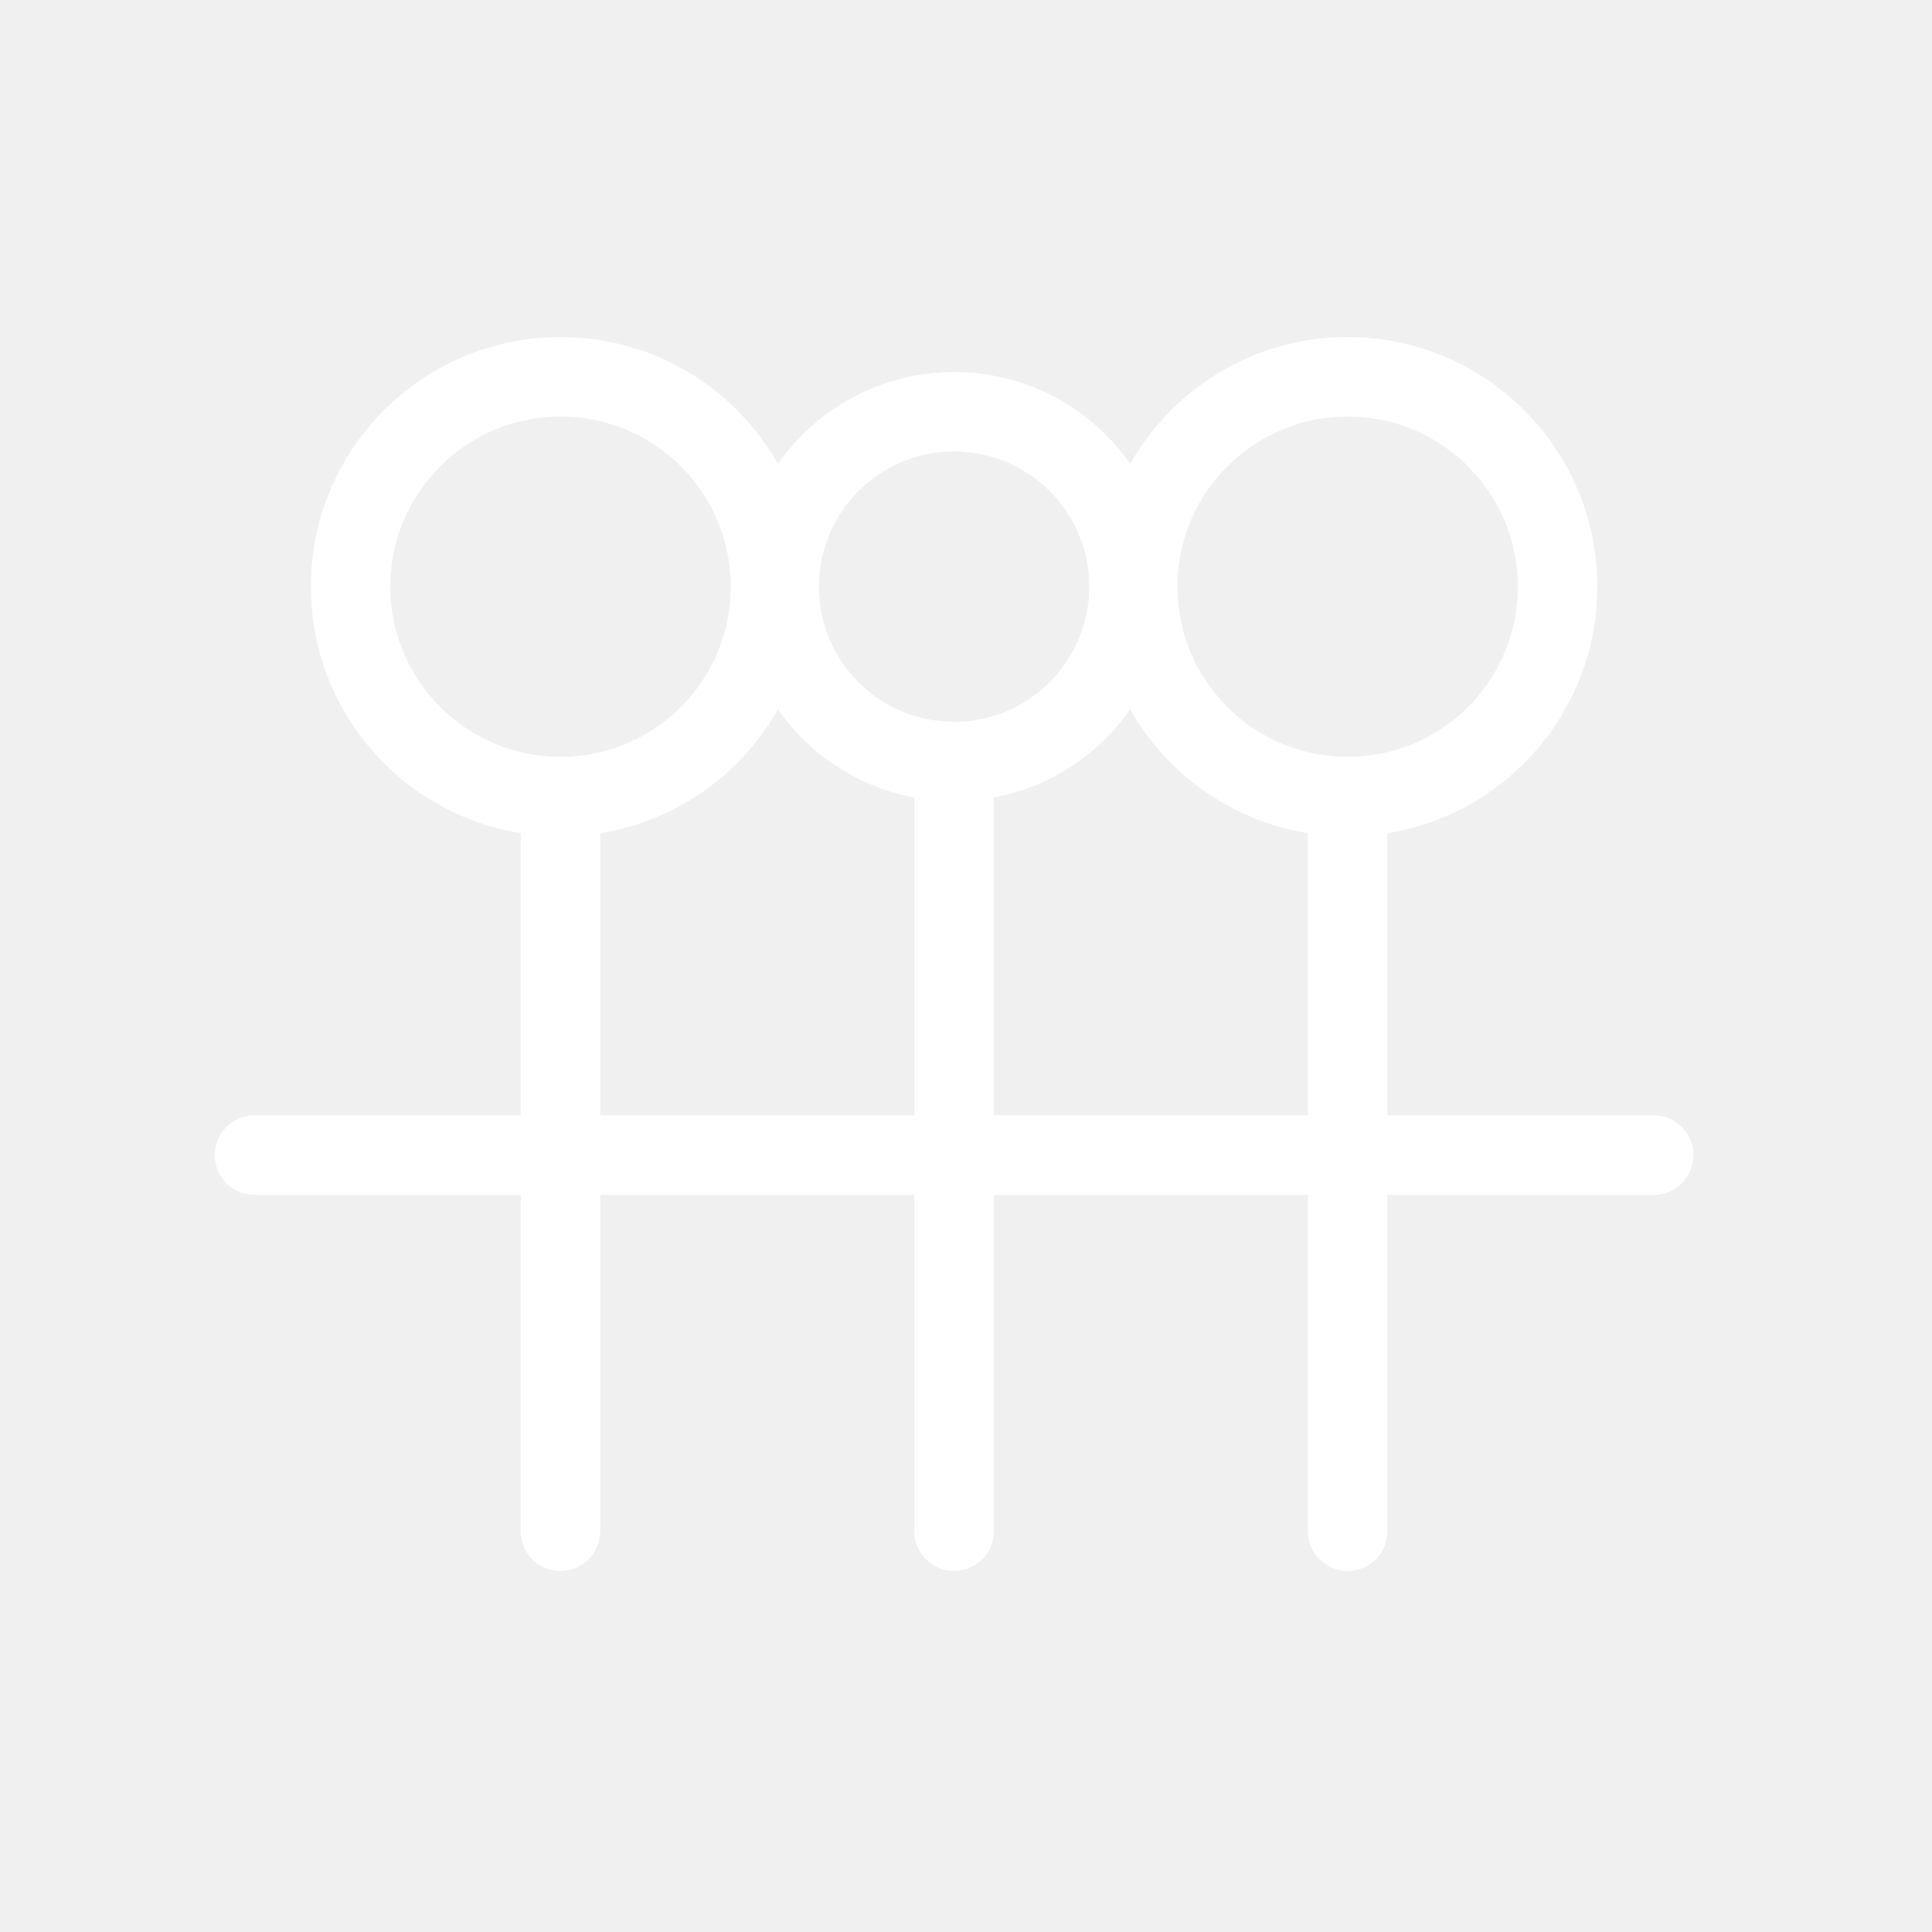
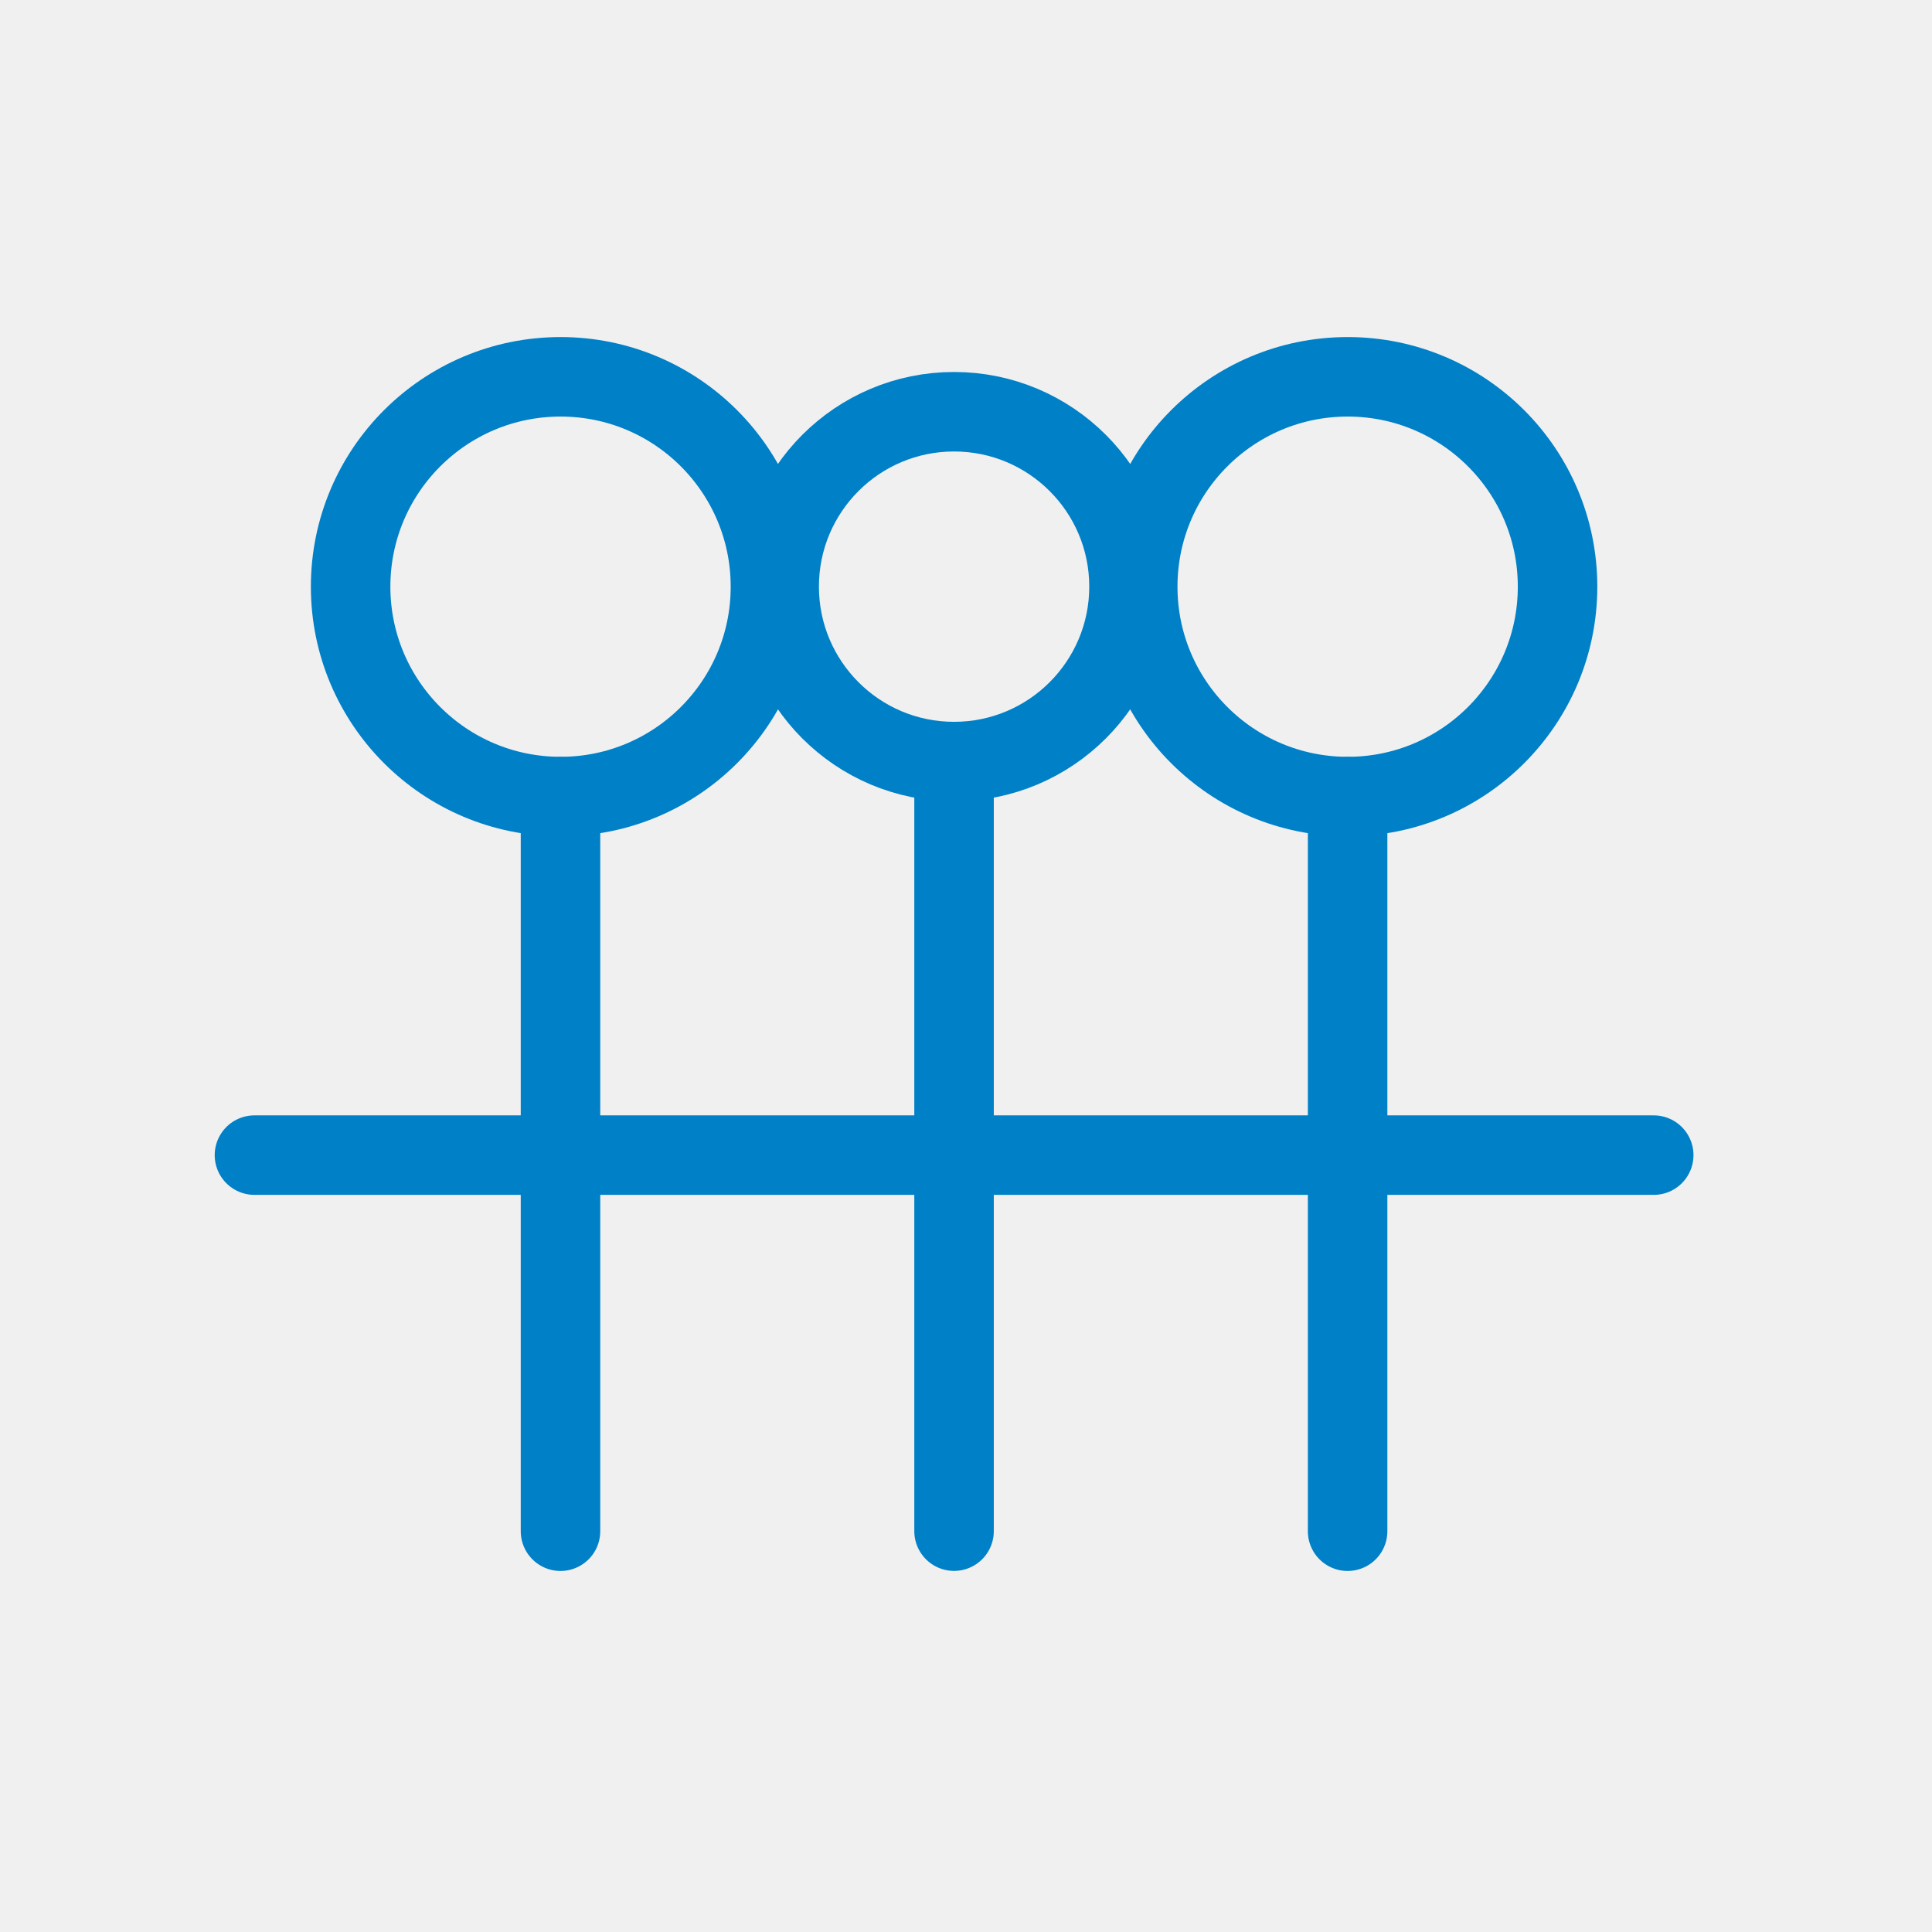
<svg xmlns="http://www.w3.org/2000/svg" width="27" height="27" viewBox="0 0 27 27" fill="none">
-   <path d="M7.834 11.132C9.454 11.132 10.767 9.819 10.767 8.199C10.767 6.579 9.454 5.266 7.834 5.266C6.214 5.266 4.9 6.579 4.9 8.199C4.9 9.819 6.214 11.132 7.834 11.132Z" stroke="white" stroke-width="1.111" stroke-linecap="round" stroke-linejoin="round" />
-   <path d="M13.333 10.643C14.683 10.643 15.778 9.548 15.778 8.198C15.778 6.848 14.683 5.754 13.333 5.754C11.983 5.754 10.889 6.848 10.889 8.198C10.889 9.548 11.983 10.643 13.333 10.643Z" stroke="white" stroke-width="1.111" stroke-linecap="round" stroke-linejoin="round" />
-   <path d="M18.834 11.132C20.454 11.132 21.767 9.819 21.767 8.199C21.767 6.579 20.454 5.266 18.834 5.266C17.214 5.266 15.9 6.579 15.9 8.199C15.9 9.819 17.214 11.132 18.834 11.132Z" stroke="white" stroke-width="1.111" stroke-linecap="round" stroke-linejoin="round" />
-   <path d="M7.833 11.133V21.399" stroke="white" stroke-width="1.111" stroke-linecap="round" stroke-linejoin="round" />
-   <path d="M13.333 10.643V21.398" stroke="white" stroke-width="1.111" stroke-linecap="round" stroke-linejoin="round" />
-   <path d="M18.833 11.133V21.399" stroke="white" stroke-width="1.111" stroke-linecap="round" stroke-linejoin="round" />
-   <path d="M3.556 16.143H23.111" stroke="white" stroke-width="1.111" stroke-linecap="round" stroke-linejoin="round" />
+   <path d="M7.834 11.132C9.454 11.132 10.767 9.819 10.767 8.199C10.767 6.579 9.454 5.266 7.834 5.266C6.214 5.266 4.9 6.579 4.9 8.199C4.9 9.819 6.214 11.132 7.834 11.132Z" stroke="#0080C7" stroke-width="1.111" stroke-linecap="round" stroke-linejoin="round" />
+   <path d="M13.333 10.643C14.683 10.643 15.778 9.548 15.778 8.198C15.778 6.848 14.683 5.754 13.333 5.754C11.983 5.754 10.889 6.848 10.889 8.198C10.889 9.548 11.983 10.643 13.333 10.643Z" stroke="#0080C7" stroke-width="1.111" stroke-linecap="round" stroke-linejoin="round" />
+   <path d="M18.834 11.132C20.454 11.132 21.767 9.819 21.767 8.199C21.767 6.579 20.454 5.266 18.834 5.266C17.214 5.266 15.9 6.579 15.9 8.199C15.9 9.819 17.214 11.132 18.834 11.132Z" stroke="#0080C7" stroke-width="1.111" stroke-linecap="round" stroke-linejoin="round" />
+   <path d="M7.833 11.133V21.399" stroke="#0080C7" stroke-width="1.111" stroke-linecap="round" stroke-linejoin="round" />
+   <path d="M13.333 10.643V21.398" stroke="#0080C7" stroke-width="1.111" stroke-linecap="round" stroke-linejoin="round" />
+   <path d="M18.833 11.133V21.399" stroke="#0080C7" stroke-width="1.111" stroke-linecap="round" stroke-linejoin="round" />
+   <path d="M3.556 16.143H23.111" stroke="#0080C7" stroke-width="1.111" stroke-linecap="round" stroke-linejoin="round" />
</svg>
